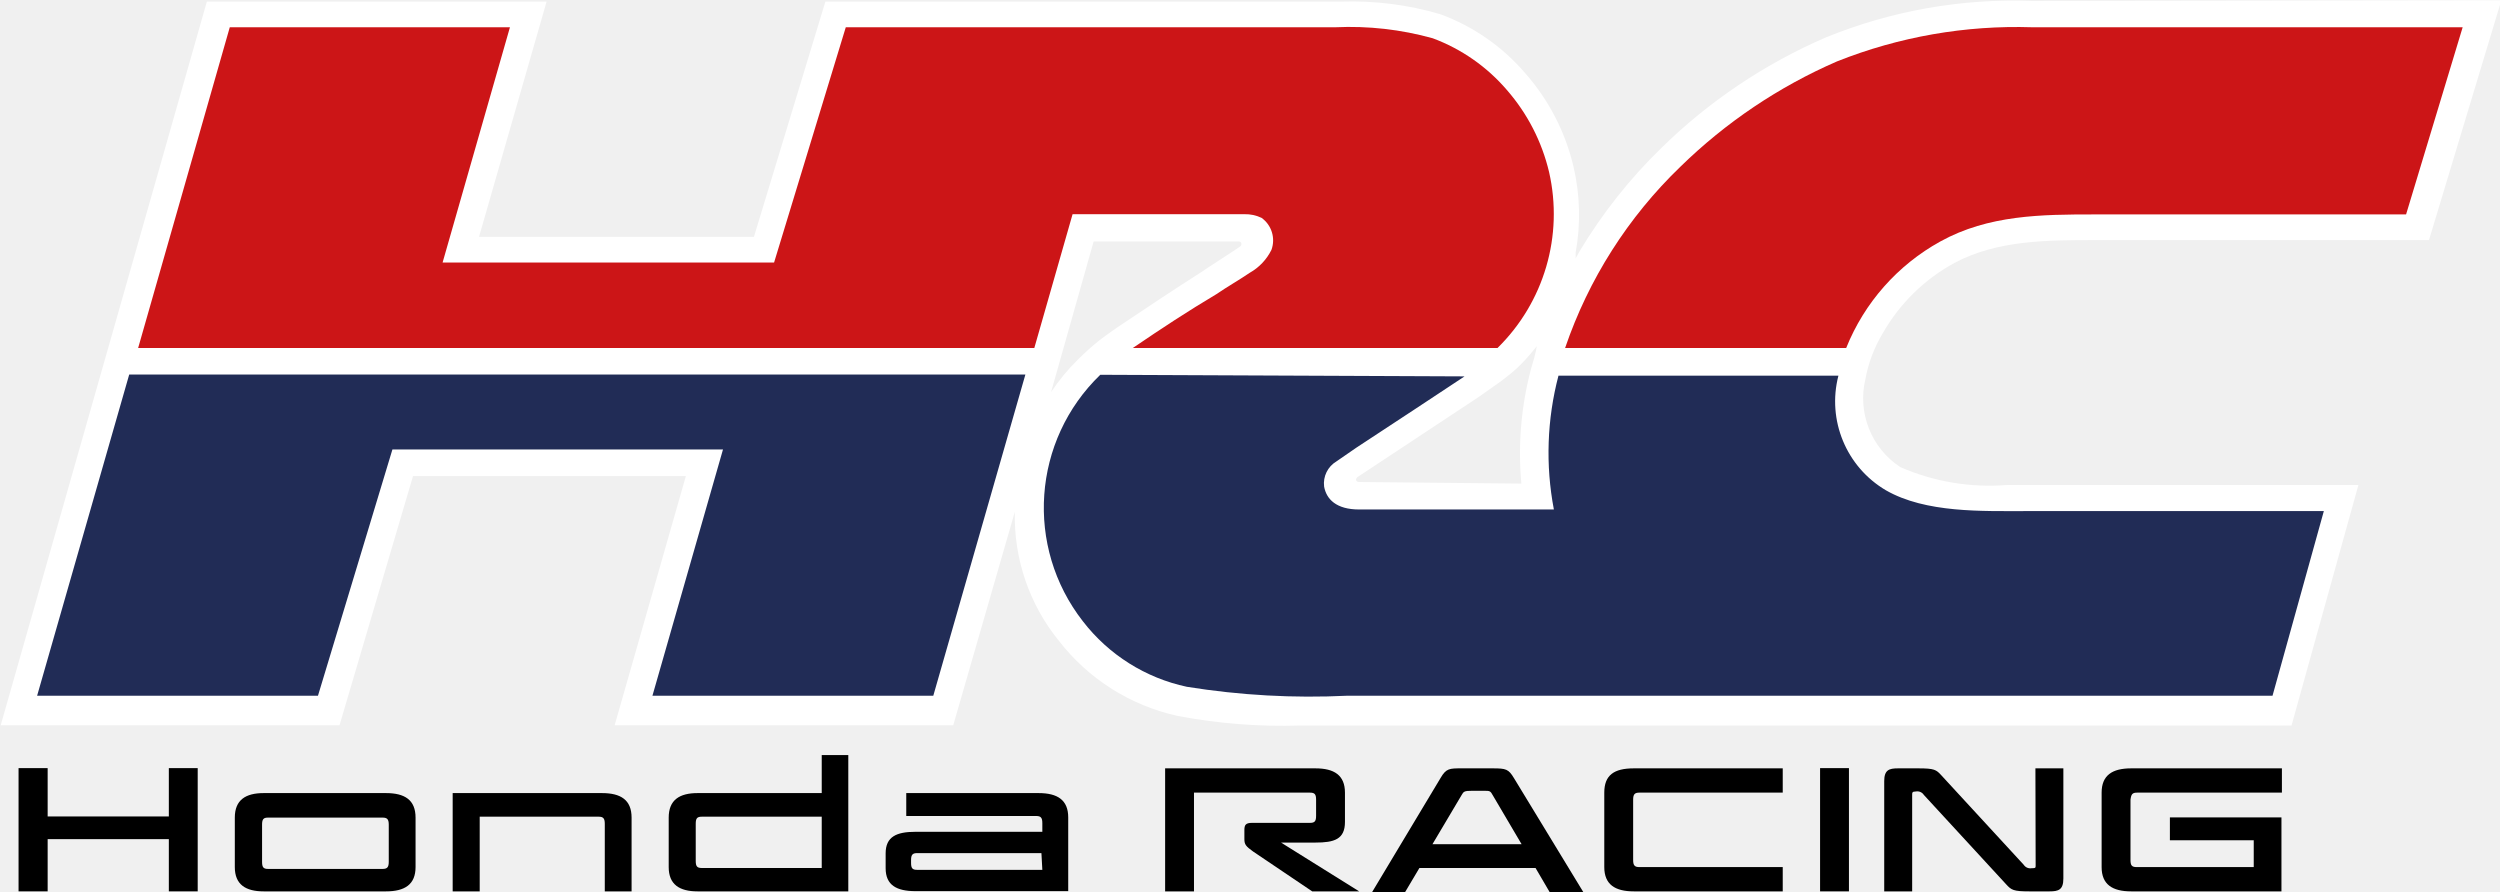
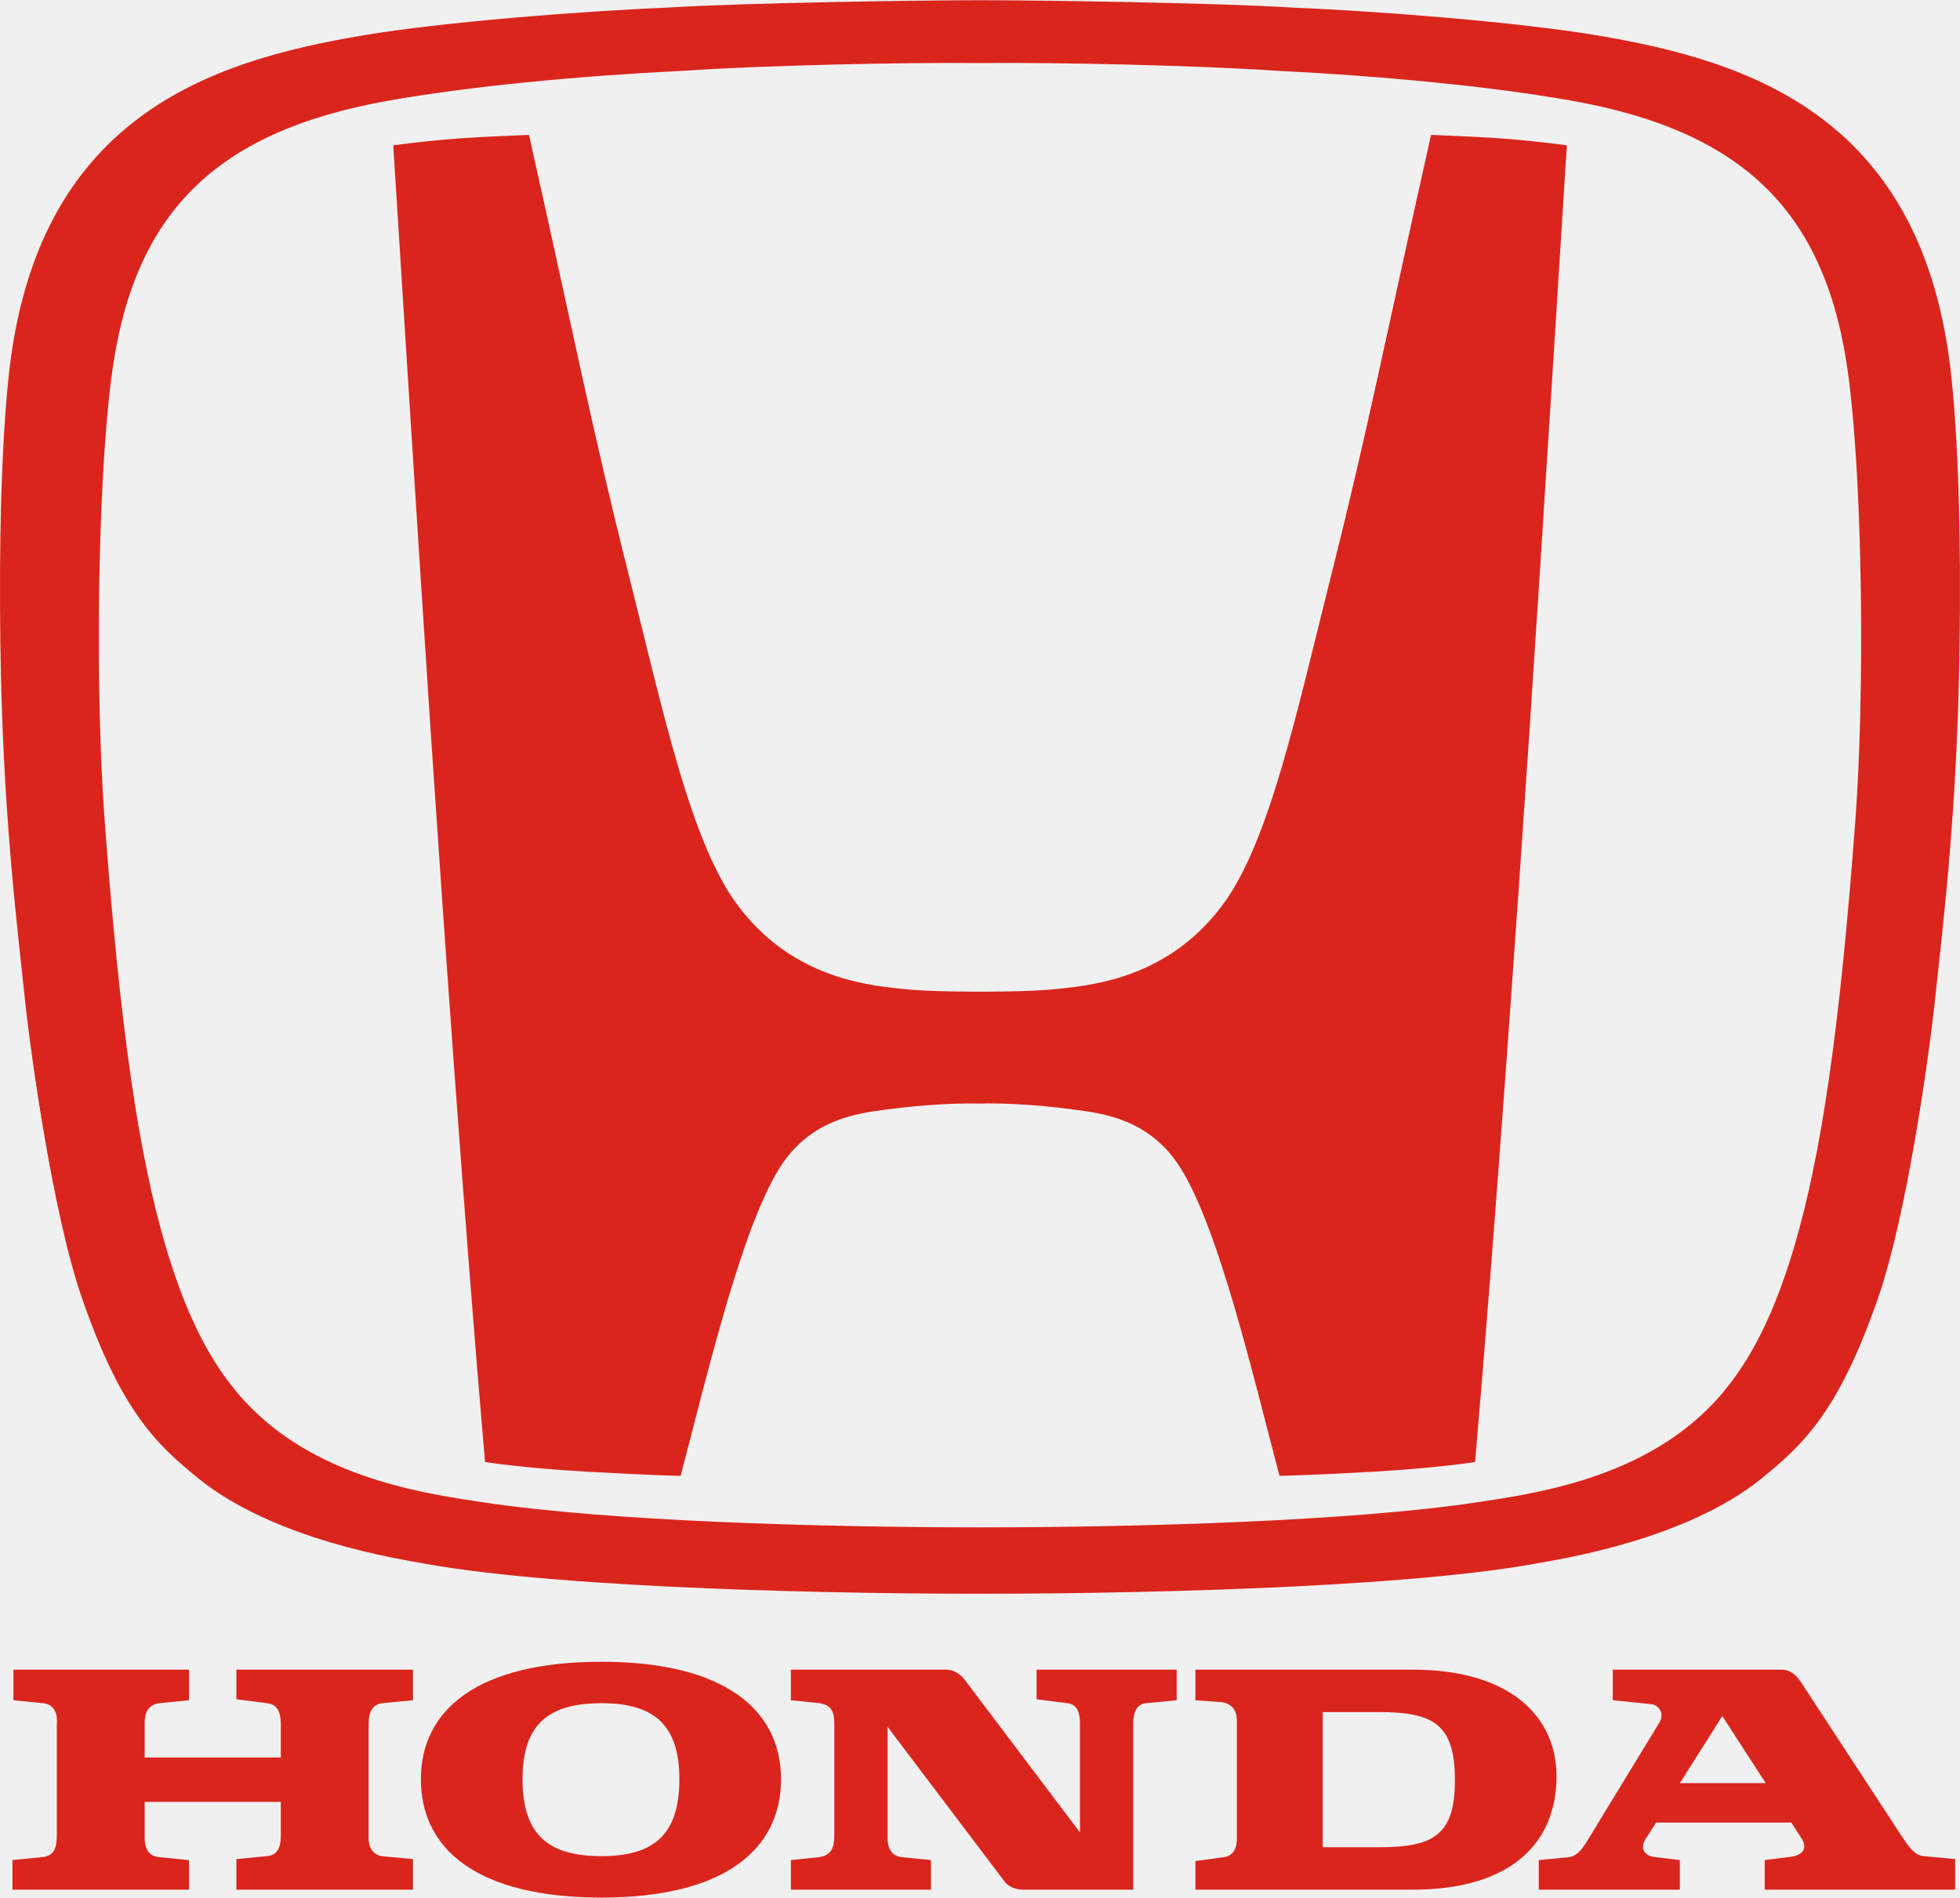
- <svg xmlns="http://www.w3.org/2000/svg" viewBox="0 0 109.13 38.91">
-   <path d="M313,436.06v3.25c0,.76.47,1.06,1.29,1.06h6.5v-1.06h-6.26c-.2,0-.27-.07-.27-.31v-2.63c0-.24.07-.31.27-.31h6.26V435h-6.5C313.42,435,313,435.3,313,436.06Z" transform="translate(-242.97 -401.46)" style="fill:#000" />
-   <path d="M259.82,436.08h-5.34c-.79,0-1.26.3-1.26,1.07v2.16c0,.76.47,1.06,1.26,1.06h5.34c.82,0,1.29-.3,1.29-1.06v-2.16C261.11,436.38,260.64,436.08,259.82,436.08Zm.12,3c0,.24-.07.31-.27.31h-5c-.2,0-.26-.07-.26-.31v-1.62c0-.24.06-.31.26-.31h5c.2,0,.27.07.27.31Z" transform="translate(-242.97 -401.46)" style="fill:#000" />
-   <path d="M309.06,435.43c-.24-.4-.35-.43-.93-.43h-1.37c-.51,0-.66,0-.9.41l-3,5h1.44l.63-1.06H310l.62,1.06h1.47Zm-3.56,2.88,1.27-2.14c.09-.16.12-.19.45-.19h.54c.23,0,.27,0,.37.19l1.26,2.14Z" transform="translate(-242.97 -401.46)" style="fill:#000" />
-   <path d="M336.26,436.06h6.32V435H336c-.82,0-1.29.3-1.29,1.06v3.25c0,.76.47,1.06,1.29,1.06h6.56v-3.23h-4.87v1h3.66v1.17h-5.11c-.21,0-.27-.07-.27-.31v-2.63C336,436.13,336.05,436.06,336.26,436.06Z" transform="translate(-242.97 -401.46)" style="fill:#000" />
-   <path d="M331.83,439.24c0,.1,0,.12-.18.12a.34.34,0,0,1-.34-.15l-3.6-3.91c-.22-.24-.3-.3-1-.3h-.89c-.39,0-.6.07-.6.56v4.81h1.22v-4.21c0-.1,0-.15.16-.15a.34.34,0,0,1,.35.15l3.6,3.91c.22.24.31.3,1,.3h.89c.39,0,.6-.07.6-.56V435h-1.22Z" transform="translate(-242.97 -401.46)" style="fill:#000" />
-   <rect x="79.45" y="33.53" width="1.26" height="5.38" style="fill:#000" />
-   <path d="M298.89,438.24h1.5c.82,0,1.29-.14,1.29-.9v-1.28c0-.76-.47-1.06-1.29-1.06h-6.56v5.37h1.26v-4.31h5.06c.21,0,.27.07.27.31v.7c0,.24-.06.31-.27.31h-2.53c-.27,0-.33.09-.33.31v.4c0,.23.06.31.38.54l2.58,1.74h2.05Z" transform="translate(-242.97 -401.46)" style="fill:#000" />
-   <path d="M288.31,436.08h-5.78v1h5.67c.2,0,.27.07.27.31v.38h-5.54c-.82,0-1.3.21-1.3.94v.65c0,.74.48,1,1.3,1h6.67v-3.22C289.6,436.38,289.13,436.08,288.31,436.08Zm.16,3.35H283c-.2,0-.26-.07-.26-.3V439c0-.22.06-.3.26-.3h5.43Z" transform="translate(-242.97 -401.46)" style="fill:#000" />
-   <path d="M278.84,434.42v1.66h-5.42c-.79,0-1.26.3-1.26,1.07v2.16c0,.76.47,1.06,1.26,1.06H280v-5.95Zm0,4.93h-5.23c-.21,0-.27-.07-.27-.31v-1.62c0-.24.06-.31.27-.31h5.23Z" transform="translate(-242.97 -401.46)" style="fill:#000" />
-   <path d="M269.25,436.08h-6.52v4.29h1.18v-3.26h5.19c.2,0,.27.07.27.31v2.95h1.17v-3.22C270.54,436.38,270.07,436.08,269.25,436.08Z" transform="translate(-242.97 -401.46)" style="fill:#000" />
-   <polygon points="7.37 35.64 2.08 35.64 2.08 33.53 0.81 33.53 0.81 38.91 2.08 38.91 2.08 36.63 7.37 36.63 7.37 38.91 8.63 38.91 8.63 33.53 7.37 33.53 7.37 35.64" style="fill:#000" />
-   <path d="M294.68,412H297c.07,0,.12,0,.15.06a.13.13,0,0,1-.06.17c-.13.1-1.54,1-1.7,1.12-1.22.78-2.34,1.52-3.63,2.39,0,0-.43.29-.83.6a10.92,10.92,0,0,0-.91.82,8.69,8.69,0,0,0-1.17,1.42l1.86-6.58Zm37-10.5a21.74,21.74,0,0,0-9,1.59,23.69,23.69,0,0,0-7.19,4.83,22.34,22.34,0,0,0-3.57,4.51l-.17.31c0-.06,0-.11,0-.25a9.25,9.25,0,0,0-.09-3.74,9.43,9.43,0,0,0-2.09-4.07,8.93,8.93,0,0,0-3.73-2.6,13.68,13.68,0,0,0-4.32-.55H279l-3.12,10.27h-12l2.95-10.27H252L243,433.12h14.79L261,422.24h11.91l-3.11,10.88h14.78l2.69-9.32a8.59,8.59,0,0,0,1.92,5.63,9,9,0,0,0,5.18,3.28,24.49,24.49,0,0,0,5.37.42H343l2.92-10.5H330.6a9.75,9.75,0,0,1-4.68-.78A3.6,3.6,0,0,1,324.4,418a6,6,0,0,1,.76-2,8,8,0,0,1,3.12-3.06c1.87-1,4.06-1,6.18-1H349l3.16-10.47Zm-29.38,21a.13.13,0,0,1-.14-.09.18.18,0,0,1,.09-.14l5.28-3.49.65-.46a9.32,9.32,0,0,0,1-.78,8.08,8.08,0,0,0,.77-.84.7.7,0,0,0,.1-.13s0,.19-.25,1a14.46,14.46,0,0,0-.42,5Z" transform="translate(-242.97 -401.46)" style="fill:#FFFFFF" />
-   <path d="M291,417.82a8.06,8.06,0,0,0-.76,10.76,7.78,7.78,0,0,0,4.54,2.86,33.8,33.8,0,0,0,7,.39h40.39l2.24-8.06H331.49c-2,0-4.46.09-6.2-.91a4.5,4.5,0,0,1-2.07-5H311a13.23,13.23,0,0,0-.2,5.84h-8.5c-1,0-1.43-.45-1.53-1a1.12,1.12,0,0,1,.54-1.1l.87-.6c.7-.45,4.72-3.11,4.72-3.11Z" transform="translate(-242.97 -401.46)" style="fill:#212c56" />
-   <polygon points="1.62 30.37 13.88 30.37 17.13 19.62 31.56 19.62 28.48 30.37 40.74 30.37 44.76 16.35 5.64 16.35 1.62 30.37" style="fill:#212c56" />
-   <path d="M311.29,416.65h12.27a9.24,9.24,0,0,1,4.11-4.65c2.1-1.16,4.41-1.18,6.74-1.18H348l2.47-8.17-18.79,0a21.2,21.2,0,0,0-8.52,1.49,22.75,22.75,0,0,0-6.84,4.6A19.89,19.89,0,0,0,311.29,416.65Z" transform="translate(-242.97 -401.46)" style="fill:#cc1517" />
-   <path d="M292.42,416.65h15.92a8.2,8.2,0,0,0,2.25-7.68,8.39,8.39,0,0,0-1.84-3.58,7.88,7.88,0,0,0-3.24-2.26,13.52,13.52,0,0,0-4.25-.48H279.89l-3.13,10.27H262.29l2.94-10.27H253l-4,14h39.12l1.67-5.84c.93,0,7.19,0,7.5,0a1.64,1.64,0,0,1,.75.16,1.21,1.21,0,0,1,.43,1.4,2.34,2.34,0,0,1-.95,1c-.47.32-1,.62-1.45.93C294.81,415.05,293.7,415.78,292.42,416.65Z" transform="translate(-242.97 -401.46)" style="fill:#cc1517" />
+ <svg xmlns="http://www.w3.org/2000/svg" xml:space="preserve" width="2049px" height="1984px" shape-rendering="geometricPrecision" text-rendering="geometricPrecision" image-rendering="optimizeQuality" fill-rule="evenodd" clip-rule="evenodd" viewBox="0 0 2200.59 2130.34">
+   <g id="Ebene_x0020_1">
+     <g id="g1963">
+       <path id="path1965" fill="#DA251D" d="M1606.73 151.243c-50.603,225.554 -70.543,329.159 -111.632,492.465 -39.425,156.732 -69.96,302.135 -122.776,372.644 -53.617,71.532 -125.113,87.108 -173.81,92.588 -25.208,2.827 -43.589,4.094 -98.184,4.304 -54.605,-0.221 -72.974,-1.476 -98.184,-4.304 -48.696,-5.48 -120.228,-21.056 -173.81,-92.588 -52.791,-70.52 -83.351,-215.946 -122.811,-372.644 -41.065,-163.318 -61.038,-266.923 -111.607,-492.465 0,0 -50.454,1.966 -72.789,3.536 -30.2,2.151 -53.838,4.735 -79.594,8.155 0,0 29.025,463.847 42.171,660.366 13.819,206.709 38.075,555.017 60.876,818.018 0,0 42.356,6.735 112.713,10.773 73.998,4.245 106.897,4.711 106.897,4.711 30.444,-115.854 68.088,-276.647 110.84,-345.224 34.748,-55.77 88.272,-61.679 118.623,-65.832 47.673,-6.492 87.877,-7.48 106.502,-6.899l0 0c0.057,0 0.128,0 0.185,0 0.058,0 0.152,0 0.186,0l0 0c18.625,-0.616 58.852,0.396 106.525,6.899 30.316,4.153 83.875,10.062 118.623,65.832 42.752,68.578 80.397,229.37 110.864,345.224 0,0 32.898,-0.488 106.897,-4.711 70.333,-4.037 112.713,-10.773 112.713,-10.773 22.777,-263.014 47.056,-611.275 60.91,-818.018 13.146,-196.53 42.135,-660.366 42.135,-660.366 -25.732,-3.42 -49.37,-5.968 -79.594,-8.155 -22.428,-1.559 -72.87,-3.536 -72.87,-3.536z" />
+       <path id="path1967" fill="#DA251D" d="M2191.13 425.086c-29.921,-294.609 -226.473,-356.823 -399.028,-385.754 -86.981,-14.588 -241.469,-26.931 -340.514,-30.991 -86.55,-5.538 -290.699,-8.318 -351.308,-8.341 -60.574,0.036 -264.736,2.803 -351.286,8.341 -99.044,4.06 -253.532,16.403 -340.478,30.991 -172.577,28.931 -369.143,91.145 -399.086,385.754 -8.155,80.245 -10.494,184.955 -9.016,297.703 2.467,186.677 18.497,312.744 27.675,400.005 6.305,59.899 31.328,239.957 63.47,333.092 44.137,127.975 83.817,165.248 130.536,203.324 85.41,69.659 226.078,91.076 256.057,96.461 158.827,28.559 480.251,33.702 622.14,33.515 141.924,0.186 463.382,-4.956 622.139,-33.515 30.014,-5.386 170.67,-26.814 256.081,-96.461 46.718,-38.075 86.399,-75.349 130.535,-203.324 32.131,-93.136 57.13,-273.193 63.471,-333.092 9.167,-87.26 25.208,-213.328 27.64,-400.005 1.501,-112.749 -0.837,-217.493 -9.027,-297.703zm-107.944 494.873c-17.45,235.338 -38.377,376.46 -68.297,478.192 -26.29,89.11 -58.852,148.974 -106.408,192.004 -79.385,71.811 -188.713,87.225 -252.858,96.776 -138.574,20.556 -371.935,27.698 -555.354,27.768 -183.418,-0.057 -416.756,-7.201 -555.353,-27.768 -64.111,-9.538 -173.416,-24.965 -252.788,-96.776 -47.579,-43.031 -80.152,-102.93 -106.408,-192.004 -29.943,-101.72 -50.883,-242.854 -68.299,-478.192 -10.516,-141.854 -8.294,-371.69 7.492,-495.21 23.487,-184.176 114.934,-276.95 310.906,-311.884 91.449,-16.286 214.375,-27.849 331.032,-33.608 93.543,-6.305 247.495,-9.481 333.43,-8.678 85.968,-0.803 239.921,2.373 333.428,8.678 116.657,5.781 239.584,17.333 331.032,33.608 195.972,34.935 287.419,127.674 310.965,311.861 15.762,123.543 17.951,353.379 7.48,495.233z" />
+     </g>
+     <path fill="#DA251D" d="M1727.67 2121.48l0 -33.234 34.341 -3.323c11.08,-2.218 15.506,-12.186 17.721,-14.4l83.086 -136.256c6.644,-9.967 -0.004,-19.936 -8.865,-21.044l-43.203 -4.432 0 -34.338 189.427 0c11.081,0 17.725,7.753 22.157,14.4l110.778 169.489c8.865,13.288 15.505,24.367 26.585,25.476l35.451 3.321 0 34.342 -213.802 0 0 -33.234 26.588 -3.323c13.294,-1.106 24.367,-7.753 13.292,-23.259l-9.967 -15.511 -151.763 0 -12.189 18.828c-6.644,11.081 0,18.836 11.08,19.946l27.692 3.319 0 33.234 -158.407 0zm158.407 -119.64l96.376 0 -48.741 -75.326 -47.635 75.326z" />
+     <path fill="#DA251D" d="M1585.87 1874.45l-243.705 0 0 34.338 29.907 2.217c12.188,2.215 16.617,9.971 16.617,21.047 0,11.077 0,124.072 0,132.931 0,9.971 -4.432,18.832 -14.403,19.942l-32.121 4.429 0 32.124 243.705 0c112.989,0 161.734,-54.276 161.734,-127.389 0.003,-64.254 -48.745,-119.639 -161.738,-119.639l0.004 0zm-37.665 199.395l-63.138 0 0 -151.763 63.138 0c60.931,0 85.298,13.294 85.298,76.436 0.004,62.032 -24.367,75.33 -85.298,75.327z" />
+     <path fill="#DA251D" d="M13.955 2121.48l198.289 0 0 -33.234 -34.341 -3.323c-7.753,-1.106 -15.509,-5.535 -15.509,-22.153l0 -39.876 152.871 0 0 37.658c0,11.077 -2.215,22.157 -15.509,23.265l-34.341 3.321 0 34.342 198.289 0 0 -34.342 -35.447 -3.321c-6.648,-1.112 -14.4,-6.646 -14.4,-19.938l0 -128.5c0,-13.294 4.429,-22.157 15.509,-23.265l34.338 -3.323 0 -34.338 -198.289 0 0 33.232 34.341 4.425c12.188,1.112 15.509,11.083 15.509,23.269l0 37.662 -152.871 0 0 -38.774c0,-14.4 6.646,-21.044 16.617,-22.153l33.232 -3.323 0 -34.338 -197.183 0 0 34.338 33.236 3.319c12.184,1.112 16.614,11.083 15.509,23.269l0 125.173c0,14.404 -3.325,23.265 -16.619,24.375l-33.232 3.319 0 33.234z" />
+     <path fill="#DA251D" d="M472.57 1997.41c0,-77.544 63.142,-131.821 202.719,-131.821 138.472,0 201.61,54.28 201.61,131.821 0,78.652 -63.138,132.934 -201.61,132.934 -139.577,-0.004 -202.719,-54.28 -202.719,-132.934l0 0zm202.719 -85.301c-56.494,0 -88.621,21.054 -88.621,85.301 0,65.356 32.128,86.407 88.621,86.407 55.392,0 87.513,-21.047 87.513,-86.407 0,-64.246 -32.121,-85.297 -87.513,-85.301z" />
+     <path fill="#DA251D" d="M887.978 2121.48l157.304 0 0 -33.234 -33.232 -3.323c-9.971,-1.106 -15.513,-8.859 -15.513,-21.044l0 -125.177 130.726 172.809c4.422,6.641 13.287,9.971 21.04,9.971l124.071 -0.003 0 -187.214c0,-8.859 2.215,-21.044 14.4,-22.153l34.342 -3.323 0 -34.338 -157.302 0 0 33.232 34.342 4.425c12.182,1.112 14.4,12.189 14.4,23.269l0 121.85 -129.607 -171.697c-5.538,-6.654 -12.188,-11.08 -21.05,-11.08l-173.922 0 0 34.338 32.128 3.319c12.184,2.218 16.617,7.76 16.617,23.269l0 125.173c0,15.51 -4.433,22.157 -16.617,24.375l-32.128 3.319 0 33.234z" />
+   </g>
</svg>
